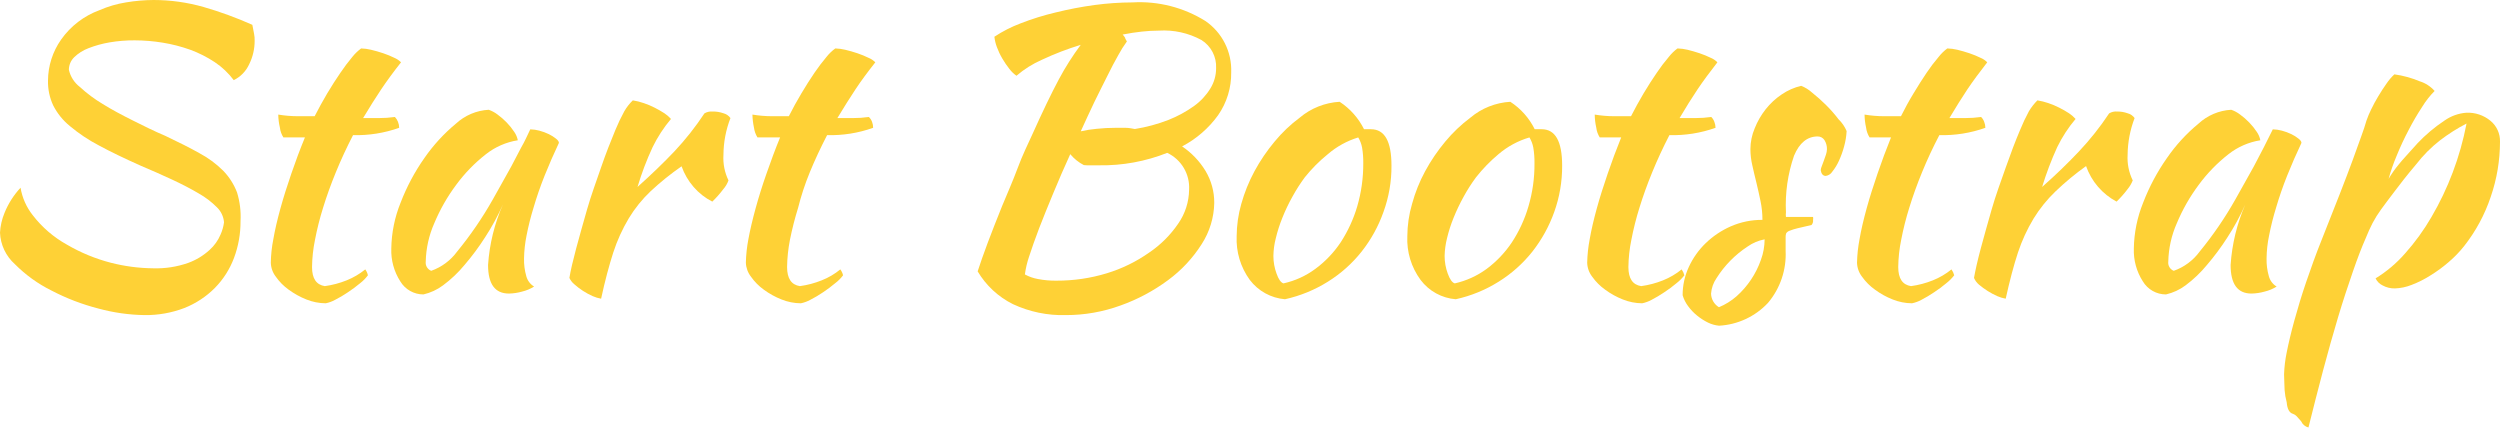
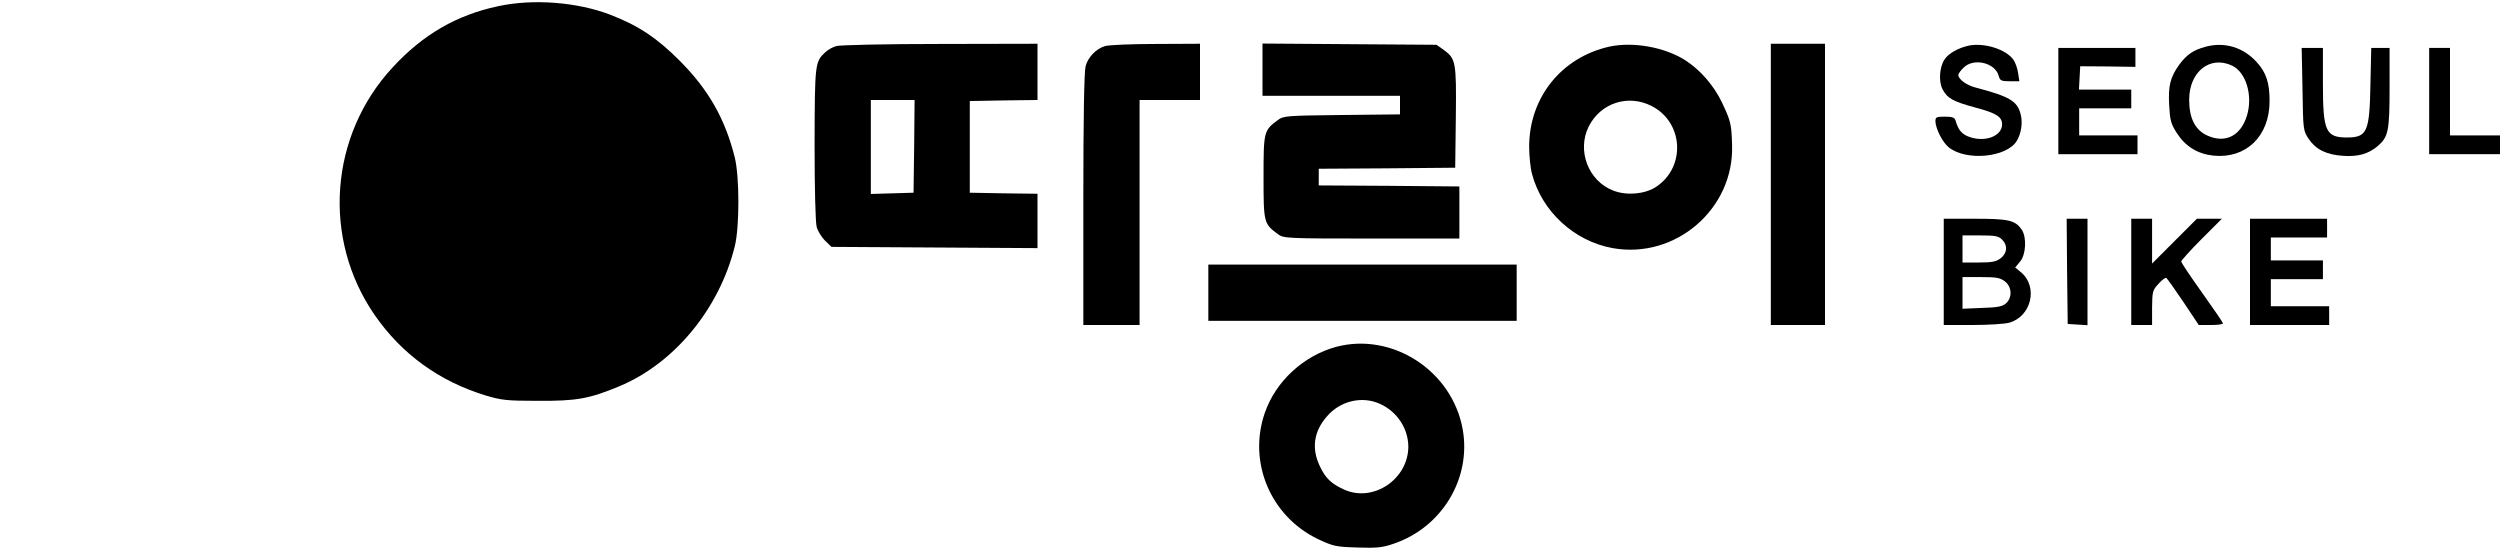
- <svg xmlns="http://www.w3.org/2000/svg" viewBox="0 0 228.66 39.08">
-   <style>.cls-1{fill:#fed136;}</style>
-   <path class="cls-1" d="M23.08,15.17c.07.4.13.68.16.83a2.66,2.66,0,0,1,.05.62,4.76,4.76,0,0,1-.51,2.18,3,3,0,0,1-1.4,1.43,7.12,7.12,0,0,0-1.73-1.64,10.8,10.8,0,0,0-2.25-1.14,14.23,14.23,0,0,0-2.53-.65,16,16,0,0,0-2.55-.21,13,13,0,0,0-2.32.19,9.91,9.91,0,0,0-1.91.53,3.79,3.79,0,0,0-1.31.83,1.61,1.61,0,0,0-.48,1.14,2.73,2.73,0,0,0,1,1.57,12.76,12.76,0,0,0,2.09,1.56c.82.51,1.74,1,2.74,1.5s2,1,3,1.42c1.2.57,2.24,1.09,3.11,1.58a9.31,9.31,0,0,1,2.16,1.59,5.83,5.83,0,0,1,1.28,2A7.5,7.5,0,0,1,22,33.12a9.43,9.43,0,0,1-.6,3.38,7.84,7.84,0,0,1-1.75,2.74,8.21,8.21,0,0,1-2.78,1.83,9.85,9.85,0,0,1-3.65.65A17,17,0,0,1,9,41.12a20,20,0,0,1-4.3-1.65,12.61,12.61,0,0,1-3.33-2.4A4.09,4.09,0,0,1,0,34.18a5.48,5.48,0,0,1,.41-1.8,7.5,7.5,0,0,1,1.47-2.31A5.49,5.49,0,0,0,3,32.59a10.14,10.14,0,0,0,3.13,2.69,15.79,15.79,0,0,0,4,1.65,16.23,16.23,0,0,0,3.87.51,8.83,8.83,0,0,0,3.23-.5,5.89,5.89,0,0,0,1.94-1.18,3.94,3.94,0,0,0,1-1.4,4,4,0,0,0,.32-1.13,2.14,2.14,0,0,0-.65-1.37,7.65,7.65,0,0,0-1.67-1.27c-.69-.41-1.5-.83-2.42-1.26s-1.88-.85-2.87-1.27c-1.48-.66-2.77-1.28-3.84-1.86a14.83,14.83,0,0,1-2.65-1.77,5.88,5.88,0,0,1-1.53-1.9,5.1,5.1,0,0,1-.47-2.26,6.57,6.57,0,0,1,1.2-3.75A7.41,7.41,0,0,1,9.1,13.83a10,10,0,0,1,2.42-.71,15.83,15.83,0,0,1,2.53-.22,16.76,16.76,0,0,1,4.57.64A34.29,34.29,0,0,1,23.08,15.17Z" transform="translate(0 -12.9)" />
-   <path class="cls-1" d="M25.92,25.47a2.16,2.16,0,0,1-.32-.9,5.75,5.75,0,0,1-.15-1.19,11.13,11.13,0,0,0,1.77.15h1.56c.36-.7.74-1.4,1.15-2.09s.82-1.32,1.21-1.89a17.57,17.57,0,0,1,1.09-1.45,4.35,4.35,0,0,1,.8-.77,4.29,4.29,0,0,1,.9.12c.37.09.74.19,1.12.32s.72.27,1,.41a1.89,1.89,0,0,1,.63.42c-.71.9-1.31,1.72-1.82,2.48s-1.06,1.64-1.65,2.62h1.44a10.58,10.58,0,0,0,1.47-.1,1.28,1.28,0,0,1,.28.44,1.5,1.5,0,0,1,.11.55,11.71,11.71,0,0,1-4.22.67c-.59,1.14-1.11,2.27-1.57,3.39s-.85,2.21-1.17,3.25a26.36,26.36,0,0,0-.74,2.94,13.17,13.17,0,0,0-.27,2.49q0,1.56,1.17,1.74a8.46,8.46,0,0,0,2-.53,6.68,6.68,0,0,0,1.7-1,1.42,1.42,0,0,1,.24.54,3.7,3.7,0,0,1-.72.73,12.51,12.51,0,0,1-1.12.83,10.47,10.47,0,0,1-1.17.69,3,3,0,0,1-.85.31,4.85,4.85,0,0,1-1.77-.35,7.38,7.38,0,0,1-1.61-.89,4.93,4.93,0,0,1-1.18-1.19,2.19,2.19,0,0,1-.46-1.29,11.94,11.94,0,0,1,.23-2.14c.15-.87.37-1.8.65-2.82s.62-2.08,1-3.19.79-2.21,1.24-3.3Z" transform="translate(0 -12.9)" />
-   <path class="cls-1" d="M48.5,24.73a3.45,3.45,0,0,1,.83.12,4.92,4.92,0,0,1,.87.32,3.48,3.48,0,0,1,.65.41q.27.21.27.39c-.47,1-.91,2-1.31,3s-.74,2-1,2.89a24.37,24.37,0,0,0-.65,2.58,11.63,11.63,0,0,0-.23,2.09,5.4,5.4,0,0,0,.21,1.64,1.58,1.58,0,0,0,.71.94,3.64,3.64,0,0,1-1.1.46,4.72,4.72,0,0,1-1.2.18c-1.28,0-1.91-.87-1.91-2.62A16.45,16.45,0,0,1,46,31.6a21.14,21.14,0,0,1-1.63,3,22.3,22.3,0,0,1-1.87,2.52A11.21,11.21,0,0,1,40.52,39a4.79,4.79,0,0,1-1.79.83,2.46,2.46,0,0,1-2.12-1.2,5.2,5.2,0,0,1-.82-3,11.6,11.6,0,0,1,.85-4.19,18.86,18.86,0,0,1,2.18-4.09,15.66,15.66,0,0,1,2.88-3.14,4.81,4.81,0,0,1,3-1.27,2.89,2.89,0,0,1,.8.43,6.43,6.43,0,0,1,.85.74,5.91,5.91,0,0,1,.69.86,2,2,0,0,1,.32.76A6.31,6.31,0,0,0,44.45,27a14.3,14.3,0,0,0-2.73,2.81,16.49,16.49,0,0,0-2,3.51,9.17,9.17,0,0,0-.78,3.5.8.8,0,0,0,.5.85,5,5,0,0,0,2.37-1.76,33.44,33.44,0,0,0,3.26-4.76l.79-1.41c.3-.52.6-1.07.91-1.63l.9-1.72C48,25.83,48.24,25.27,48.5,24.73Z" transform="translate(0 -12.9)" />
-   <path class="cls-1" d="M52.08,38.32c.11-.68.32-1.58.62-2.7s.64-2.32,1-3.58.83-2.53,1.27-3.81.89-2.42,1.31-3.43a17,17,0,0,1,.82-1.72,4.49,4.49,0,0,1,.78-1,5.82,5.82,0,0,1,1,.25,7.17,7.17,0,0,1,1,.42,10.06,10.06,0,0,1,.89.51,3,3,0,0,1,.6.52,12.47,12.47,0,0,0-1.68,2.58A26.67,26.67,0,0,0,58.31,30q1.9-1.7,3.38-3.26a26,26,0,0,0,2.74-3.47,1.24,1.24,0,0,1,.74-.17,2.8,2.8,0,0,1,1,.16,1.13,1.13,0,0,1,.64.44,9.39,9.39,0,0,0-.64,3.36,4.67,4.67,0,0,0,.46,2.34,2.52,2.52,0,0,1-.48.81,9.48,9.48,0,0,1-1,1.13A5.64,5.64,0,0,1,63.44,30a5.85,5.85,0,0,1-1.1-1.89,25,25,0,0,0-2.83,2.28,11.89,11.89,0,0,0-2,2.48A15.33,15.33,0,0,0,56.09,36c-.38,1.18-.76,2.59-1.11,4.22a3.32,3.32,0,0,1-.76-.23,6.46,6.46,0,0,1-.89-.48,6.29,6.29,0,0,1-.79-.6A1.65,1.65,0,0,1,52.08,38.32Z" transform="translate(0 -12.9)" />
-   <path class="cls-1" d="M69.28,25.47a2.31,2.31,0,0,1-.32-.9,6.42,6.42,0,0,1-.14-1.19,11.13,11.13,0,0,0,1.77.15h1.56c.35-.7.74-1.4,1.15-2.09s.81-1.32,1.2-1.89a17.48,17.48,0,0,1,1.1-1.45,4.05,4.05,0,0,1,.8-.77,4.46,4.46,0,0,1,.9.12c.37.09.74.19,1.12.32s.72.27,1,.41a1.85,1.85,0,0,1,.64.42c-.71.9-1.32,1.72-1.82,2.48s-1.06,1.64-1.65,2.62H78a10.37,10.37,0,0,0,1.47-.1,1.17,1.17,0,0,1,.29.44,1.49,1.49,0,0,1,.1.55,11.62,11.62,0,0,1-4.21.67c-.59,1.14-1.12,2.27-1.58,3.39S73.26,30.86,73,31.9a28.93,28.93,0,0,0-.75,2.94,14,14,0,0,0-.26,2.49q0,1.56,1.17,1.74a8.38,8.38,0,0,0,2-.53,6.35,6.35,0,0,0,1.7-1,1.47,1.47,0,0,1,.25.54,3.53,3.53,0,0,1-.73.73,12.33,12.33,0,0,1-1.11.83,10.47,10.47,0,0,1-1.17.69,3.1,3.1,0,0,1-.85.31,4.85,4.85,0,0,1-1.77-.35,7.16,7.16,0,0,1-1.61-.89,4.93,4.93,0,0,1-1.18-1.19,2.2,2.2,0,0,1-.47-1.29,13,13,0,0,1,.23-2.14c.16-.87.38-1.8.66-2.82s.61-2.08,1-3.19.79-2.21,1.24-3.3Z" transform="translate(0 -12.9)" />
-   <path class="cls-1" d="M112.61,19.52a6.68,6.68,0,0,1-1.2,3.92,9.49,9.49,0,0,1-3.29,2.85,7.24,7.24,0,0,1,2.14,2.24,5.61,5.61,0,0,1,.8,2.93,7.17,7.17,0,0,1-1.15,3.77,12.21,12.21,0,0,1-3.07,3.29,16.72,16.72,0,0,1-4.35,2.32,14.54,14.54,0,0,1-5,.88,10.74,10.74,0,0,1-4.84-1,7.78,7.78,0,0,1-3.23-3q.34-1.06.93-2.64c.39-1,.82-2.16,1.3-3.32s1-2.33,1.43-3.49.94-2.2,1.36-3.12c.9-2,1.7-3.67,2.41-5a24.86,24.86,0,0,1,2-3.15,26.71,26.71,0,0,0-3.54,1.36,9.33,9.33,0,0,0-2.34,1.47,2.91,2.91,0,0,1-.65-.63,8.15,8.15,0,0,1-.64-.94,6.29,6.29,0,0,1-.5-1.05,3.94,3.94,0,0,1-.23-.95,12,12,0,0,1,2.39-1.22,23.75,23.75,0,0,1,3.21-1,33.74,33.74,0,0,1,3.55-.68,26.83,26.83,0,0,1,3.49-.24,11.36,11.36,0,0,1,6.66,1.7A5.44,5.44,0,0,1,112.61,19.52ZM99.13,28a4,4,0,0,1-1.24-1c-.55,1.2-1.06,2.38-1.54,3.54s-.92,2.23-1.3,3.22-.68,1.86-.92,2.59A8.69,8.69,0,0,0,93.74,38a3.87,3.87,0,0,0,1.19.42,8.25,8.25,0,0,0,1.72.15,15.56,15.56,0,0,0,4.6-.68A13.63,13.63,0,0,0,105.11,36a9.93,9.93,0,0,0,2.65-2.64,5.53,5.53,0,0,0,1-3.11,3.51,3.51,0,0,0-2-3.37,16.2,16.2,0,0,1-6.23,1.14h-.76A3.79,3.79,0,0,1,99.13,28ZM106,15.7a14.6,14.6,0,0,0-1.57.09c-.56.06-1.14.15-1.75.27a1.33,1.33,0,0,1,.23.3c0,.1.11.21.16.33a10.77,10.77,0,0,0-.78,1.24c-.31.55-.65,1.18-1,1.9s-.77,1.51-1.19,2.39-.83,1.77-1.25,2.69a10.89,10.89,0,0,1,1.47-.23,16.47,16.47,0,0,1,1.71-.09c.31,0,.61,0,.91,0s.58.06.86.11a15.06,15.06,0,0,0,3.07-.83,10.86,10.86,0,0,0,2.35-1.28A5.48,5.48,0,0,0,110.7,21a3.51,3.51,0,0,0,.53-1.87,2.87,2.87,0,0,0-1.34-2.57A7.22,7.22,0,0,0,106,15.7Z" transform="translate(0 -12.9)" />
-   <path class="cls-1" d="M117.53,40.27a4.51,4.51,0,0,1-3.22-1.77,6.31,6.31,0,0,1-1.2-4,11,11,0,0,1,.42-2.94,14.51,14.51,0,0,1,1.21-3,16.37,16.37,0,0,1,1.84-2.71,13.15,13.15,0,0,1,2.3-2.19,6.21,6.21,0,0,1,3.65-1.45,6.4,6.4,0,0,1,2.23,2.51l.32,0,.31,0c1.26,0,1.88,1.11,1.88,3.33a12.13,12.13,0,0,1-.73,4.23,12.61,12.61,0,0,1-2,3.63,12.09,12.09,0,0,1-3.08,2.75A12.45,12.45,0,0,1,117.53,40.27Zm1.81-11.15a15.33,15.33,0,0,0-1.13,1.77,16.13,16.13,0,0,0-.92,1.93,13,13,0,0,0-.6,1.87,6.79,6.79,0,0,0-.22,1.62,4.65,4.65,0,0,0,.29,1.62c.18.52.4.82.63.89a7.68,7.68,0,0,0,2.92-1.33,9.7,9.7,0,0,0,2.31-2.42,12.49,12.49,0,0,0,1.52-3.3,13.82,13.82,0,0,0,.55-3.93,7.84,7.84,0,0,0-.11-1.45,2.8,2.8,0,0,0-.35-.92A7.71,7.71,0,0,0,121.45,27,13.82,13.82,0,0,0,119.34,29.12Z" transform="translate(0 -12.9)" />
-   <path class="cls-1" d="M133.15,40.27a4.47,4.47,0,0,1-3.22-1.77,6.25,6.25,0,0,1-1.21-4,10.62,10.62,0,0,1,.43-2.94,13.93,13.93,0,0,1,1.2-3,16.37,16.37,0,0,1,1.84-2.71,13.51,13.51,0,0,1,2.3-2.19,6.23,6.23,0,0,1,3.65-1.45,6.33,6.33,0,0,1,2.23,2.51l.32,0,.32,0c1.25,0,1.87,1.11,1.87,3.33a12.36,12.36,0,0,1-.72,4.23,12.87,12.87,0,0,1-2,3.63,12.09,12.09,0,0,1-3.08,2.75A12.39,12.39,0,0,1,133.15,40.27ZM135,29.12a15.33,15.33,0,0,0-1.13,1.77,17.83,17.83,0,0,0-.92,1.93,13,13,0,0,0-.6,1.87,7.34,7.34,0,0,0-.22,1.62,4.65,4.65,0,0,0,.29,1.62c.19.52.4.82.64.89a7.82,7.82,0,0,0,2.92-1.33,9.84,9.84,0,0,0,2.3-2.42,12.18,12.18,0,0,0,1.52-3.3,13.48,13.48,0,0,0,.55-3.93,7.84,7.84,0,0,0-.11-1.45,2.8,2.8,0,0,0-.35-.92A7.71,7.71,0,0,0,137.06,27,14.28,14.28,0,0,0,135,29.12Z" transform="translate(0 -12.9)" />
-   <path class="cls-1" d="M146.32,25.47a2.16,2.16,0,0,1-.32-.9,5.66,5.66,0,0,1-.14-1.19,10.94,10.94,0,0,0,1.77.15h1.55c.36-.7.74-1.4,1.15-2.09s.82-1.32,1.21-1.89a15.52,15.52,0,0,1,1.1-1.45,4.07,4.07,0,0,1,.79-.77,4.46,4.46,0,0,1,.91.12c.36.09.73.19,1.11.32s.72.27,1,.41a1.79,1.79,0,0,1,.63.42c-.7.9-1.31,1.72-1.82,2.48s-1.06,1.64-1.64,2.62h1.43a10.58,10.58,0,0,0,1.47-.1,1.15,1.15,0,0,1,.28.44,1.5,1.5,0,0,1,.11.55,11.67,11.67,0,0,1-4.22.67c-.59,1.14-1.11,2.27-1.57,3.39s-.85,2.21-1.17,3.25a26.36,26.36,0,0,0-.74,2.94,13.17,13.17,0,0,0-.27,2.49q0,1.56,1.17,1.74a8.46,8.46,0,0,0,2-.53,6.51,6.51,0,0,0,1.7-1,1.66,1.66,0,0,1,.25.54,4.13,4.13,0,0,1-.73.73,11.22,11.22,0,0,1-1.12.83,11.36,11.36,0,0,1-1.16.69,3.1,3.1,0,0,1-.85.31,4.85,4.85,0,0,1-1.77-.35,7.16,7.16,0,0,1-1.61-.89,5,5,0,0,1-1.19-1.19,2.19,2.19,0,0,1-.46-1.29,13,13,0,0,1,.23-2.14c.15-.87.37-1.8.65-2.82s.62-2.08,1-3.19.79-2.21,1.23-3.3Z" transform="translate(0 -12.9)" />
-   <path class="cls-1" d="M168.9,24.89a6.59,6.59,0,0,1-.23,1.4,8.34,8.34,0,0,1-.47,1.31,4.63,4.63,0,0,1-.61,1,.84.84,0,0,1-.6.39c-.26,0-.41-.2-.46-.53a1.13,1.13,0,0,1,.09-.34c.06-.15.12-.32.19-.51s.14-.38.2-.57a1.65,1.65,0,0,0,.09-.49,1.51,1.51,0,0,0-.23-.84.73.73,0,0,0-.62-.33c-.95,0-1.67.59-2.16,1.76a13.82,13.82,0,0,0-.74,5.18,1.57,1.57,0,0,0,0,.42h2.48a.85.85,0,0,1,0,.28.59.59,0,0,1-.14.46l-1.29.3a5.39,5.39,0,0,0-.73.23.59.59,0,0,0-.3.23,1,1,0,0,0-.05.33c0,.19,0,.38,0,.57s0,.42,0,.7a6.88,6.88,0,0,1-1.61,4.76,6.61,6.61,0,0,1-4.48,2.09,2.94,2.94,0,0,1-1-.28,5.19,5.19,0,0,1-1-.64,4.54,4.54,0,0,1-.83-.87,3.1,3.1,0,0,1-.5-1,6.11,6.11,0,0,1,.57-2.59,7.21,7.21,0,0,1,1.54-2.17,7.86,7.86,0,0,1,2.3-1.54,7.11,7.11,0,0,1,2.89-.59,8.42,8.42,0,0,0-.18-1.74c-.12-.57-.24-1.12-.37-1.65s-.26-1.06-.37-1.57a6.56,6.56,0,0,1-.18-1.51,4.93,4.93,0,0,1,.39-1.9,7,7,0,0,1,1-1.74,6.42,6.42,0,0,1,1.48-1.37,5.33,5.33,0,0,1,1.77-.78,3.23,3.23,0,0,1,1,.62,14.82,14.82,0,0,1,1.29,1.15,12.13,12.13,0,0,1,1.13,1.29A3.24,3.24,0,0,1,168.9,24.89ZM157.22,41a5.82,5.82,0,0,0,1.61-1,8,8,0,0,0,2.23-3.33,5.54,5.54,0,0,0,.34-1.88,4,4,0,0,0-1.56.66A9.54,9.54,0,0,0,157,38.34a2.86,2.86,0,0,0-.5,1.42A1.5,1.5,0,0,0,157.22,41Z" transform="translate(0 -12.9)" />
-   <path class="cls-1" d="M171,25.47a2.16,2.16,0,0,1-.32-.9,5.66,5.66,0,0,1-.14-1.19,10.94,10.94,0,0,0,1.77.15h1.56c.35-.7.73-1.4,1.15-2.09s.81-1.32,1.2-1.89a15.52,15.52,0,0,1,1.1-1.45,4.07,4.07,0,0,1,.79-.77,4.46,4.46,0,0,1,.91.12c.36.09.73.19,1.11.32s.72.27,1,.41a1.79,1.79,0,0,1,.63.42c-.7.9-1.31,1.72-1.82,2.48s-1.05,1.64-1.64,2.62h1.43a10.58,10.58,0,0,0,1.47-.1,1.15,1.15,0,0,1,.28.44,1.5,1.5,0,0,1,.11.55,11.66,11.66,0,0,1-4.21.67c-.6,1.14-1.12,2.27-1.58,3.39s-.85,2.21-1.17,3.25a26.36,26.36,0,0,0-.74,2.94,13.17,13.17,0,0,0-.27,2.49q0,1.56,1.17,1.74a8.46,8.46,0,0,0,2-.53,6.51,6.51,0,0,0,1.7-1,1.66,1.66,0,0,1,.25.54,4.13,4.13,0,0,1-.73.73,11.22,11.22,0,0,1-1.12.83,11.36,11.36,0,0,1-1.16.69,3.1,3.1,0,0,1-.85.31,4.85,4.85,0,0,1-1.77-.35,7.16,7.16,0,0,1-1.61-.89,5,5,0,0,1-1.19-1.19,2.19,2.19,0,0,1-.46-1.29,13,13,0,0,1,.23-2.14c.15-.87.37-1.8.65-2.82s.62-2.08,1-3.19.79-2.21,1.23-3.3Z" transform="translate(0 -12.9)" />
-   <path class="cls-1" d="M180.55,38.32c.12-.68.32-1.58.62-2.7s.64-2.32,1-3.58.83-2.53,1.28-3.81.88-2.42,1.31-3.43a17.28,17.28,0,0,1,.81-1.72,5.13,5.13,0,0,1,.78-1,6.15,6.15,0,0,1,1,.25,7.54,7.54,0,0,1,1,.42,8.8,8.8,0,0,1,.89.51,3,3,0,0,1,.6.52,12.47,12.47,0,0,0-1.68,2.58A29.42,29.42,0,0,0,186.78,30c1.28-1.13,2.4-2.22,3.38-3.26a26.08,26.08,0,0,0,2.75-3.47,1.22,1.22,0,0,1,.74-.17,2.75,2.75,0,0,1,.95.16,1.13,1.13,0,0,1,.64.44,9.61,9.61,0,0,0-.64,3.36,4.66,4.66,0,0,0,.47,2.34,3,3,0,0,1-.48.81,9.57,9.57,0,0,1-1,1.13,5.88,5.88,0,0,1-2.79-3.25A25.16,25.16,0,0,0,188,30.41a12.57,12.57,0,0,0-2,2.48A15.32,15.32,0,0,0,184.57,36c-.39,1.18-.76,2.59-1.12,4.22a3.47,3.47,0,0,1-.76-.23A7,7,0,0,1,181,38.93,1.65,1.65,0,0,1,180.55,38.32Z" transform="translate(0 -12.9)" />
-   <path class="cls-1" d="M207.88,24.73a3.45,3.45,0,0,1,.83.12,4.92,4.92,0,0,1,.87.32,3.48,3.48,0,0,1,.65.41q.27.21.27.39c-.47,1-.91,2-1.31,3s-.74,2-1,2.89a24.37,24.37,0,0,0-.65,2.58,10.79,10.79,0,0,0-.23,2.09,5.4,5.4,0,0,0,.21,1.64,1.58,1.58,0,0,0,.71.94,3.64,3.64,0,0,1-1.1.46,4.72,4.72,0,0,1-1.2.18c-1.28,0-1.91-.87-1.91-2.62a16.7,16.7,0,0,1,1.34-5.52,21.14,21.14,0,0,1-1.63,3,22.3,22.3,0,0,1-1.87,2.52A11.21,11.21,0,0,1,199.9,39a4.79,4.79,0,0,1-1.79.83,2.46,2.46,0,0,1-2.12-1.2,5.2,5.2,0,0,1-.82-3,11.6,11.6,0,0,1,.85-4.19,18.86,18.86,0,0,1,2.18-4.09,15.37,15.37,0,0,1,2.88-3.14,4.81,4.81,0,0,1,3-1.27,2.89,2.89,0,0,1,.8.43,6.43,6.43,0,0,1,.85.74,5.91,5.91,0,0,1,.69.86,2,2,0,0,1,.32.76A6.31,6.31,0,0,0,203.83,27a14.3,14.3,0,0,0-2.73,2.81,16.49,16.49,0,0,0-2,3.51,9.17,9.17,0,0,0-.78,3.5.8.8,0,0,0,.5.85,5,5,0,0,0,2.37-1.76,33.44,33.44,0,0,0,3.26-4.76l.79-1.41c.3-.52.6-1.07.91-1.63l.9-1.72C207.34,25.83,207.62,25.27,207.88,24.73Z" transform="translate(0 -12.9)" />
-   <path class="cls-1" d="M209.72,50.75c-.33-.09-.52-.45-.57-1.06a5.94,5.94,0,0,1-.19-1.1c0-.42-.05-.91-.05-1.45a11.83,11.83,0,0,1,.24-2c.17-.86.4-1.83.7-2.92s.65-2.26,1.08-3.52.89-2.54,1.41-3.84c.64-1.63,1.19-3,1.67-4.23s.86-2.23,1.18-3.1.58-1.59.78-2.16.36-1,.48-1.45a8.64,8.64,0,0,1,.42-1,13.36,13.36,0,0,1,.66-1.22c.24-.41.5-.8.76-1.17a4.92,4.92,0,0,1,.71-.83,9.44,9.44,0,0,1,2.33.64,3,3,0,0,1,1.35.88,7.92,7.92,0,0,0-1.13,1.44,23.25,23.25,0,0,0-1.24,2.12,25.29,25.29,0,0,0-1.1,2.36,17.08,17.08,0,0,0-.74,2.12,10.32,10.32,0,0,1,.92-1.31c.37-.47,1-1.12,1.73-1.95a14.22,14.22,0,0,1,2.46-2.07,4,4,0,0,1,2-.72,3.23,3.23,0,0,1,2.21.74,2.39,2.39,0,0,1,.87,1.91,15.52,15.52,0,0,1-.85,5.05,15,15,0,0,1-2.44,4.51A10.39,10.39,0,0,1,224,36.84a12.57,12.57,0,0,1-1.7,1.25,9.34,9.34,0,0,1-1.73.87,4.5,4.5,0,0,1-1.52.32,2.24,2.24,0,0,1-1.12-.27,1.36,1.36,0,0,1-.65-.65,11.69,11.69,0,0,0,2.69-2.27,20.19,20.19,0,0,0,2.42-3.34,26.61,26.61,0,0,0,1.95-4.09,27.19,27.19,0,0,0,1.26-4.46,16,16,0,0,0-2.43,1.54A12.33,12.33,0,0,0,221,27.92c-.85,1-1.52,1.87-2,2.51s-.9,1.18-1.22,1.63a10.31,10.31,0,0,0-.78,1.25c-.2.39-.42.87-.65,1.44-.33.75-.72,1.75-1.15,3s-.89,2.62-1.35,4.16-.92,3.17-1.38,4.9-.9,3.47-1.33,5.19a1,1,0,0,1-.67-.57c-.19-.21-.33-.36-.41-.46A.81.81,0,0,0,209.72,50.75Z" transform="translate(0 -12.9)" />
+ <svg xmlns="http://www.w3.org/2000/svg" version="1.0" width="1200pt" height="263pt" viewBox="0 0 1200 263" preserveAspectRatio="xMidYMid meet">
+   <g transform="translate(0,263) scale(0.1,-0.1)" fill="#000000" stroke="none">
+     <path d="M2390 2600 c-198 -42 -360 -136 -504 -292 -305 -328 -341 -824 -87 -1191 129 -186 308 -316 528 -384 80 -24 103 -27 258 -27 183 -1 244 10 388 70 264 110 480 372 554 672 23 93 23 331 0 426 -46 184 -125 324 -262 462 -109 110 -201 172 -335 223 -158 61 -371 78 -540 41z" />
+     <path d="M4015 2409 c-17 -4 -41 -18 -53 -29 -50 -47 -51 -52 -52 -439 0 -214 4 -377 10 -400 5 -20 24 -50 40 -66 l31 -30 495 -3 494 -3 0 130 0 131 -162 2 -163 3 0 220 0 220 163 3 162 2 0 135 0 135 -467 -1 c-258 0 -482 -5 -498 -10z m373 -481 l-3 -223 -102 -3 -103 -3 0 226 0 225 105 0 105 0 -2 -222z" />
+     <path d="M5305 2409 c-43 -12 -82 -53 -94 -96 -7 -25 -11 -253 -11 -640 l0 -603 135 0 135 0 0 540 0 540 145 0 145 0 0 135 0 135 -212 -1 c-117 0 -226 -5 -243 -10z" />
+     <path d="M6060 2296 l0 -126 330 0 330 0 0 -44 0 -45 -279 -3 c-264 -3 -281 -4 -307 -24 -68 -50 -69 -56 -69 -274 0 -218 1 -224 69 -274 27 -20 39 -21 449 -21 l422 0 0 125 0 125 -337 3 -338 2 0 40 0 40 328 2 327 3 3 243 c3 268 0 280 -60 324 l-33 23 -417 3 -418 3 0 -125z" />
+     <path d="M7724 2406 c-230 -52 -384 -245 -384 -480 0 -44 6 -104 14 -132 48 -180 203 -322 387 -355 302 -54 583 189 573 494 -3 103 -6 114 -48 204 -39 82 -104 157 -177 204 -99 63 -251 90 -365 65z m204 -285 c153 -78 165 -293 21 -388 -53 -35 -140 -43 -205 -18 -120 46 -176 192 -118 308 57 113 189 156 302 98z" />
+     <path d="M8500 1745 l0 -675 130 0 130 0 0 675 0 675 -130 0 -130 0 0 -675z" />
+     <path d="M9450 2411 c-50 -11 -97 -37 -116 -66 -25 -38 -29 -106 -10 -143 23 -44 50 -59 157 -88 101 -27 129 -44 129 -81 0 -54 -76 -86 -152 -62 -40 13 -58 33 -72 82 -4 13 -16 17 -51 17 -40 0 -45 -2 -45 -22 1 -36 35 -103 65 -126 84 -66 276 -48 325 31 22 35 30 89 19 129 -16 63 -53 85 -217 128 -43 11 -82 40 -82 60 0 6 11 22 25 35 48 49 153 24 169 -40 6 -22 12 -25 53 -25 l46 0 -6 39 c-3 22 -13 51 -23 65 -37 50 -139 82 -214 67z" />
+     <path d="M10588 2406 c-60 -16 -92 -38 -128 -87 -43 -60 -53 -101 -48 -194 4 -72 8 -89 37 -134 41 -64 100 -100 175 -108 157 -16 270 93 270 262 0 87 -16 137 -62 187 -64 71 -154 98 -244 74z m126 -91 c67 -32 100 -142 72 -238 -29 -98 -103 -137 -190 -98 -59 26 -88 83 -88 172 0 135 100 214 206 164z" />
+     <path d="M9880 2145 l0 -255 190 0 190 0 0 45 0 45 -140 0 -140 0 0 65 0 65 125 0 125 0 0 45 0 45 -125 0 -126 0 3 56 3 56 133 -1 132 -2 0 46 0 45 -185 0 -185 0 0 -255z" />
+     <path d="M11052 2202 c3 -196 3 -199 30 -239 33 -50 85 -76 165 -81 71 -5 121 9 165 46 52 44 58 72 58 282 l0 190 -44 0 -44 0 -4 -177 c-4 -226 -16 -252 -111 -253 -104 0 -117 29 -117 260 l0 170 -51 0 -51 0 4 -198z" />
+     <path d="M11660 2145 l0 -255 170 0 170 0 0 45 0 45 -120 0 -120 0 0 210 0 210 -50 0 -50 0 0 -255z" />
+     <path d="M9330 1325 l0 -255 138 0 c75 0 155 5 176 11 107 30 140 172 57 242 l-28 23 23 28 c29 33 33 118 8 154 -31 45 -63 52 -224 52 l-150 0 0 -255z m280 155 c28 -28 25 -64 -6 -89 -22 -17 -41 -21 -105 -21 l-79 0 0 65 0 65 85 0 c72 0 88 -3 105 -20z m14 -201 c33 -26 36 -77 5 -105 -17 -15 -40 -20 -115 -22 l-94 -4 0 76 0 76 89 0 c74 0 92 -3 115 -21z" />
+     <path d="M9922 1328 l3 -253 48 -3 47 -3 0 255 0 256 -50 0 -50 0 2 -252z" />
+     <path d="M10230 1325 l0 -255 50 0 50 0 0 83 c1 77 2 84 31 115 16 18 33 31 37 28 4 -2 41 -54 82 -115 l74 -111 58 0 c32 0 58 3 58 8 0 4 -45 70 -100 147 -55 77 -100 144 -100 150 0 5 44 54 97 107 l98 98 -60 0 -60 0 -107 -107 -108 -108 0 108 0 107 -50 0 -50 0 0 -255z" />
+     <path d="M10800 1325 l0 -255 190 0 190 0 0 45 0 45 -140 0 -140 0 0 65 0 65 125 0 125 0 0 45 0 45 -125 0 -125 0 0 55 0 55 135 0 135 0 0 45 0 45 -185 0 -185 0 0 -255z" />
+     <path d="M5800 1225 l0 -135 740 0 740 0 0 135 0 135 -740 0 -740 0 0 -135z" />
+     <path d="M6413 965 c-157 -43 -290 -166 -342 -317 -82 -237 28 -497 256 -606 73 -34 85 -37 188 -40 92 -3 120 -1 174 18 232 78 374 313 332 549 -50 281 -338 468 -608 396z m212 -274 c81 -37 134 -117 135 -204 0 -156 -166 -269 -306 -208 -64 29 -92 55 -120 116 -39 83 -28 164 35 236 64 75 169 100 256 60z" />
+   </g>
</svg>
